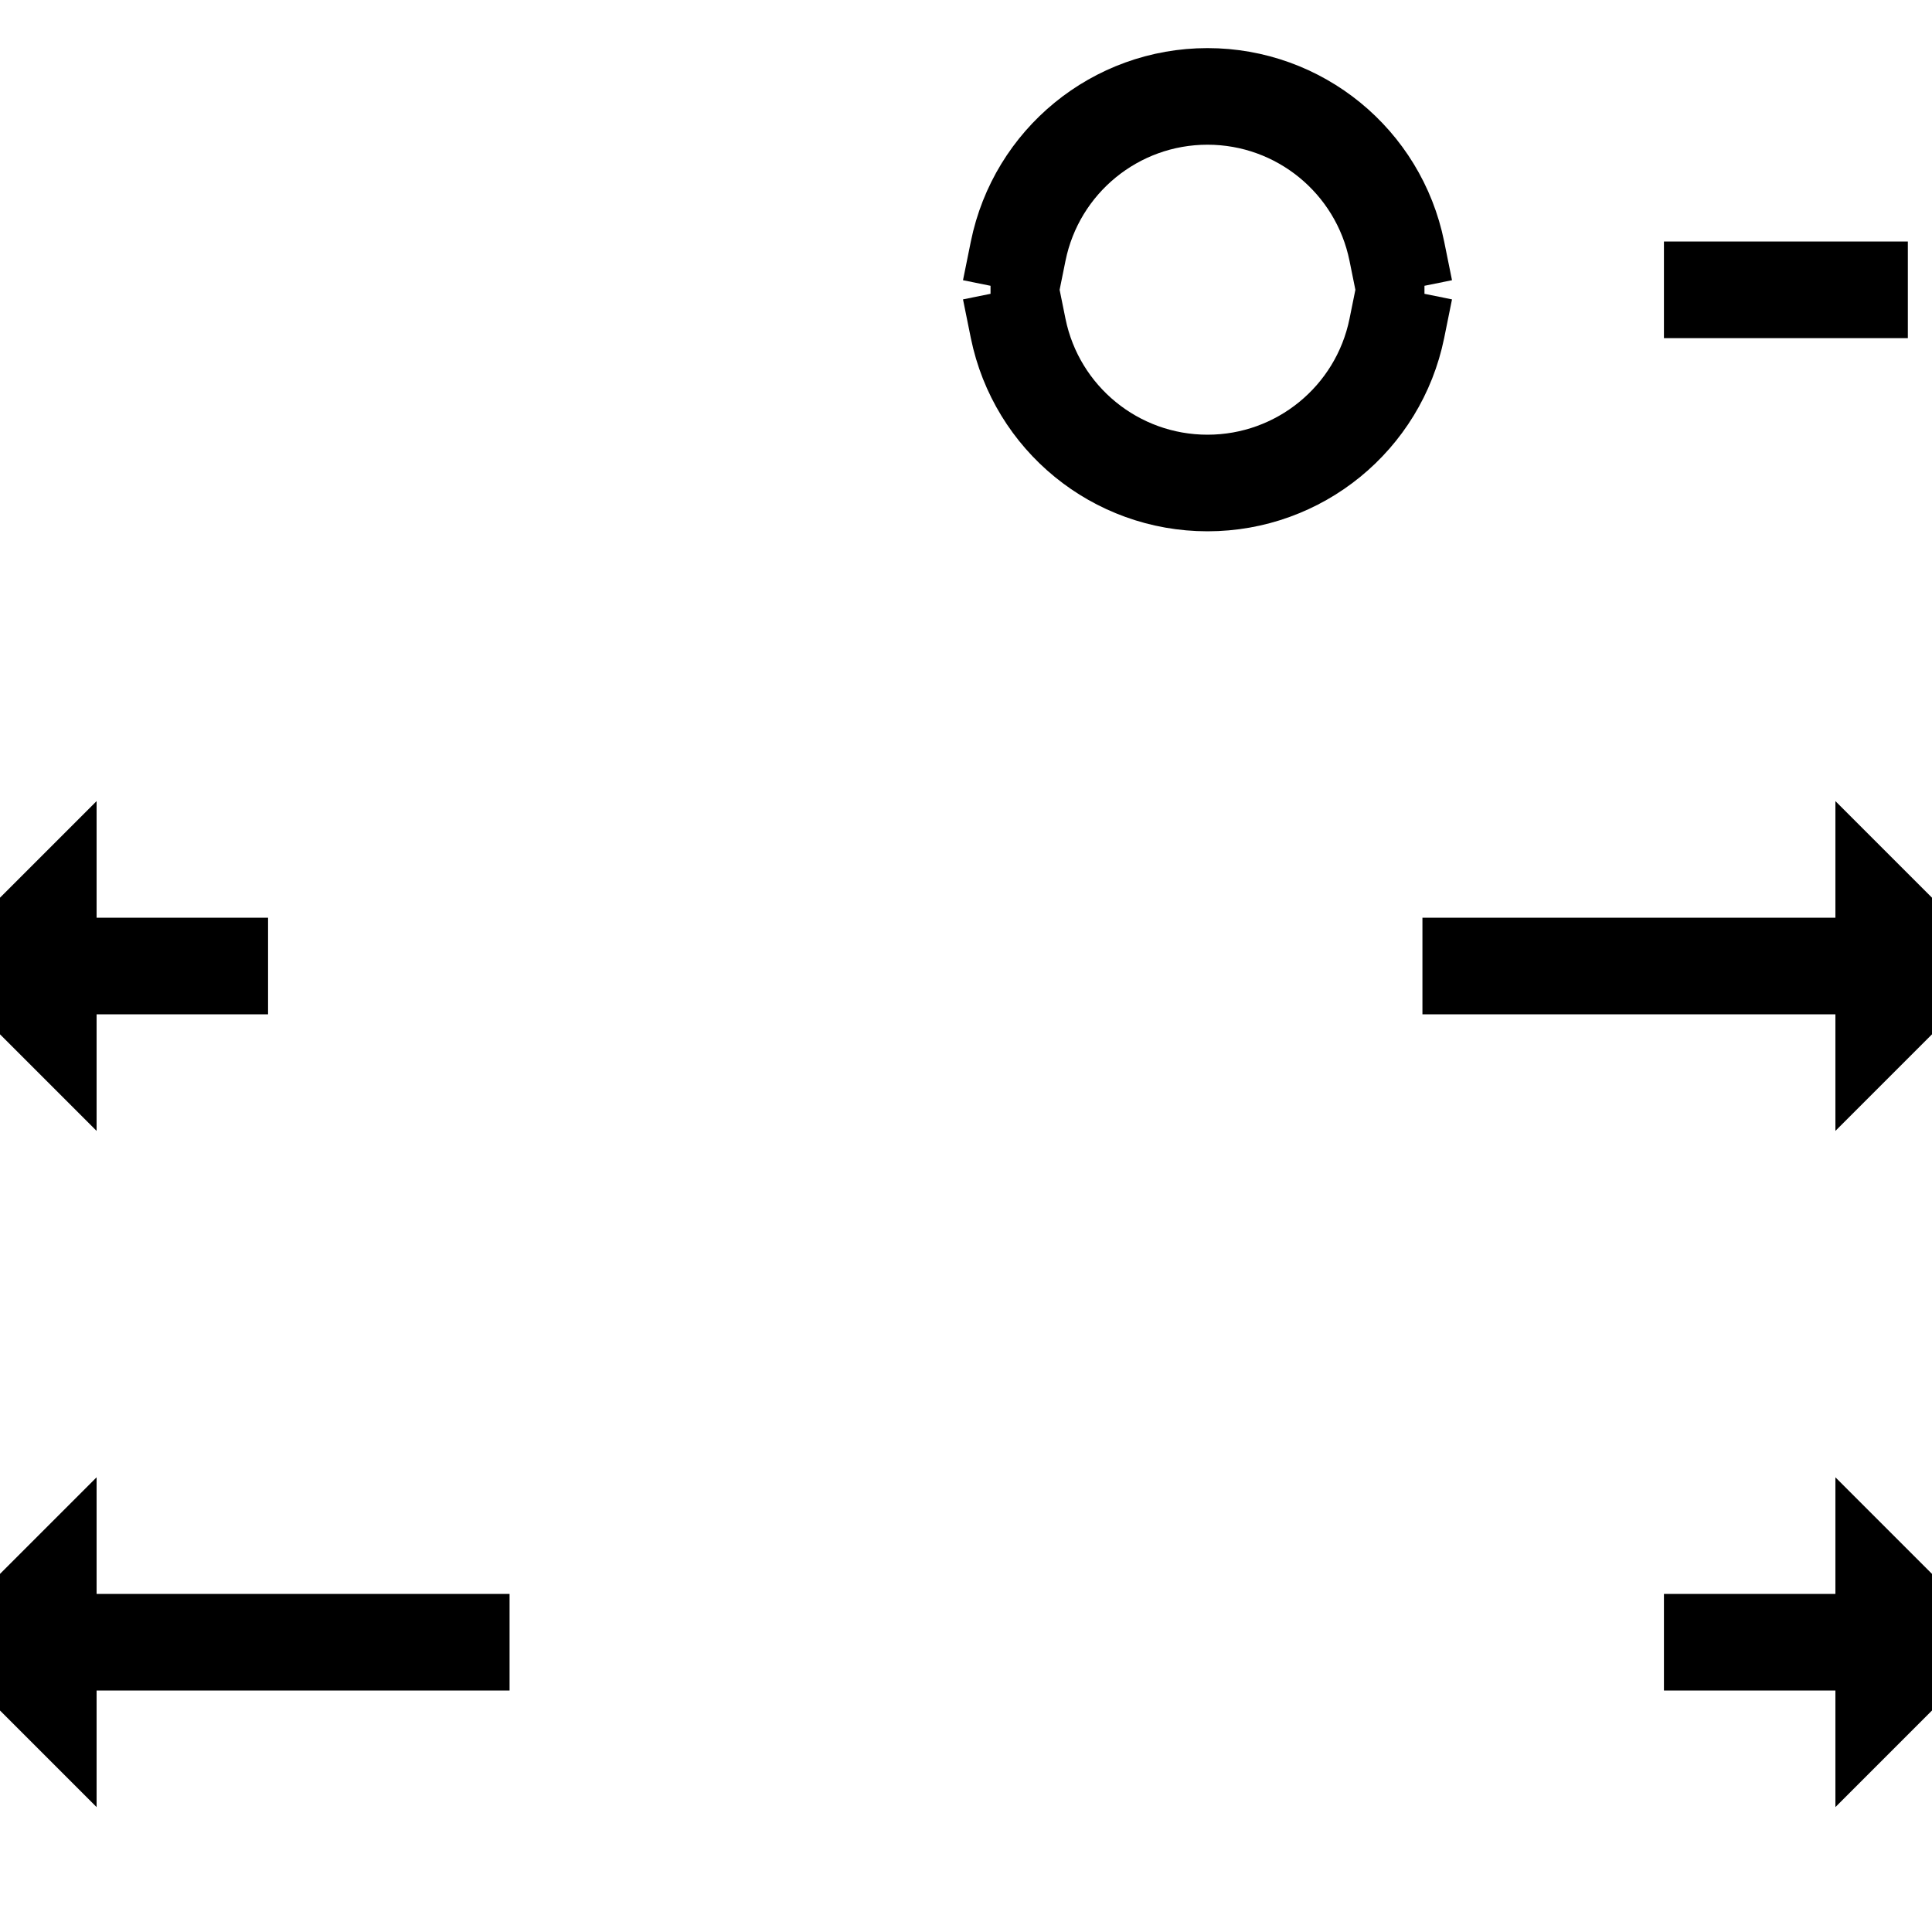
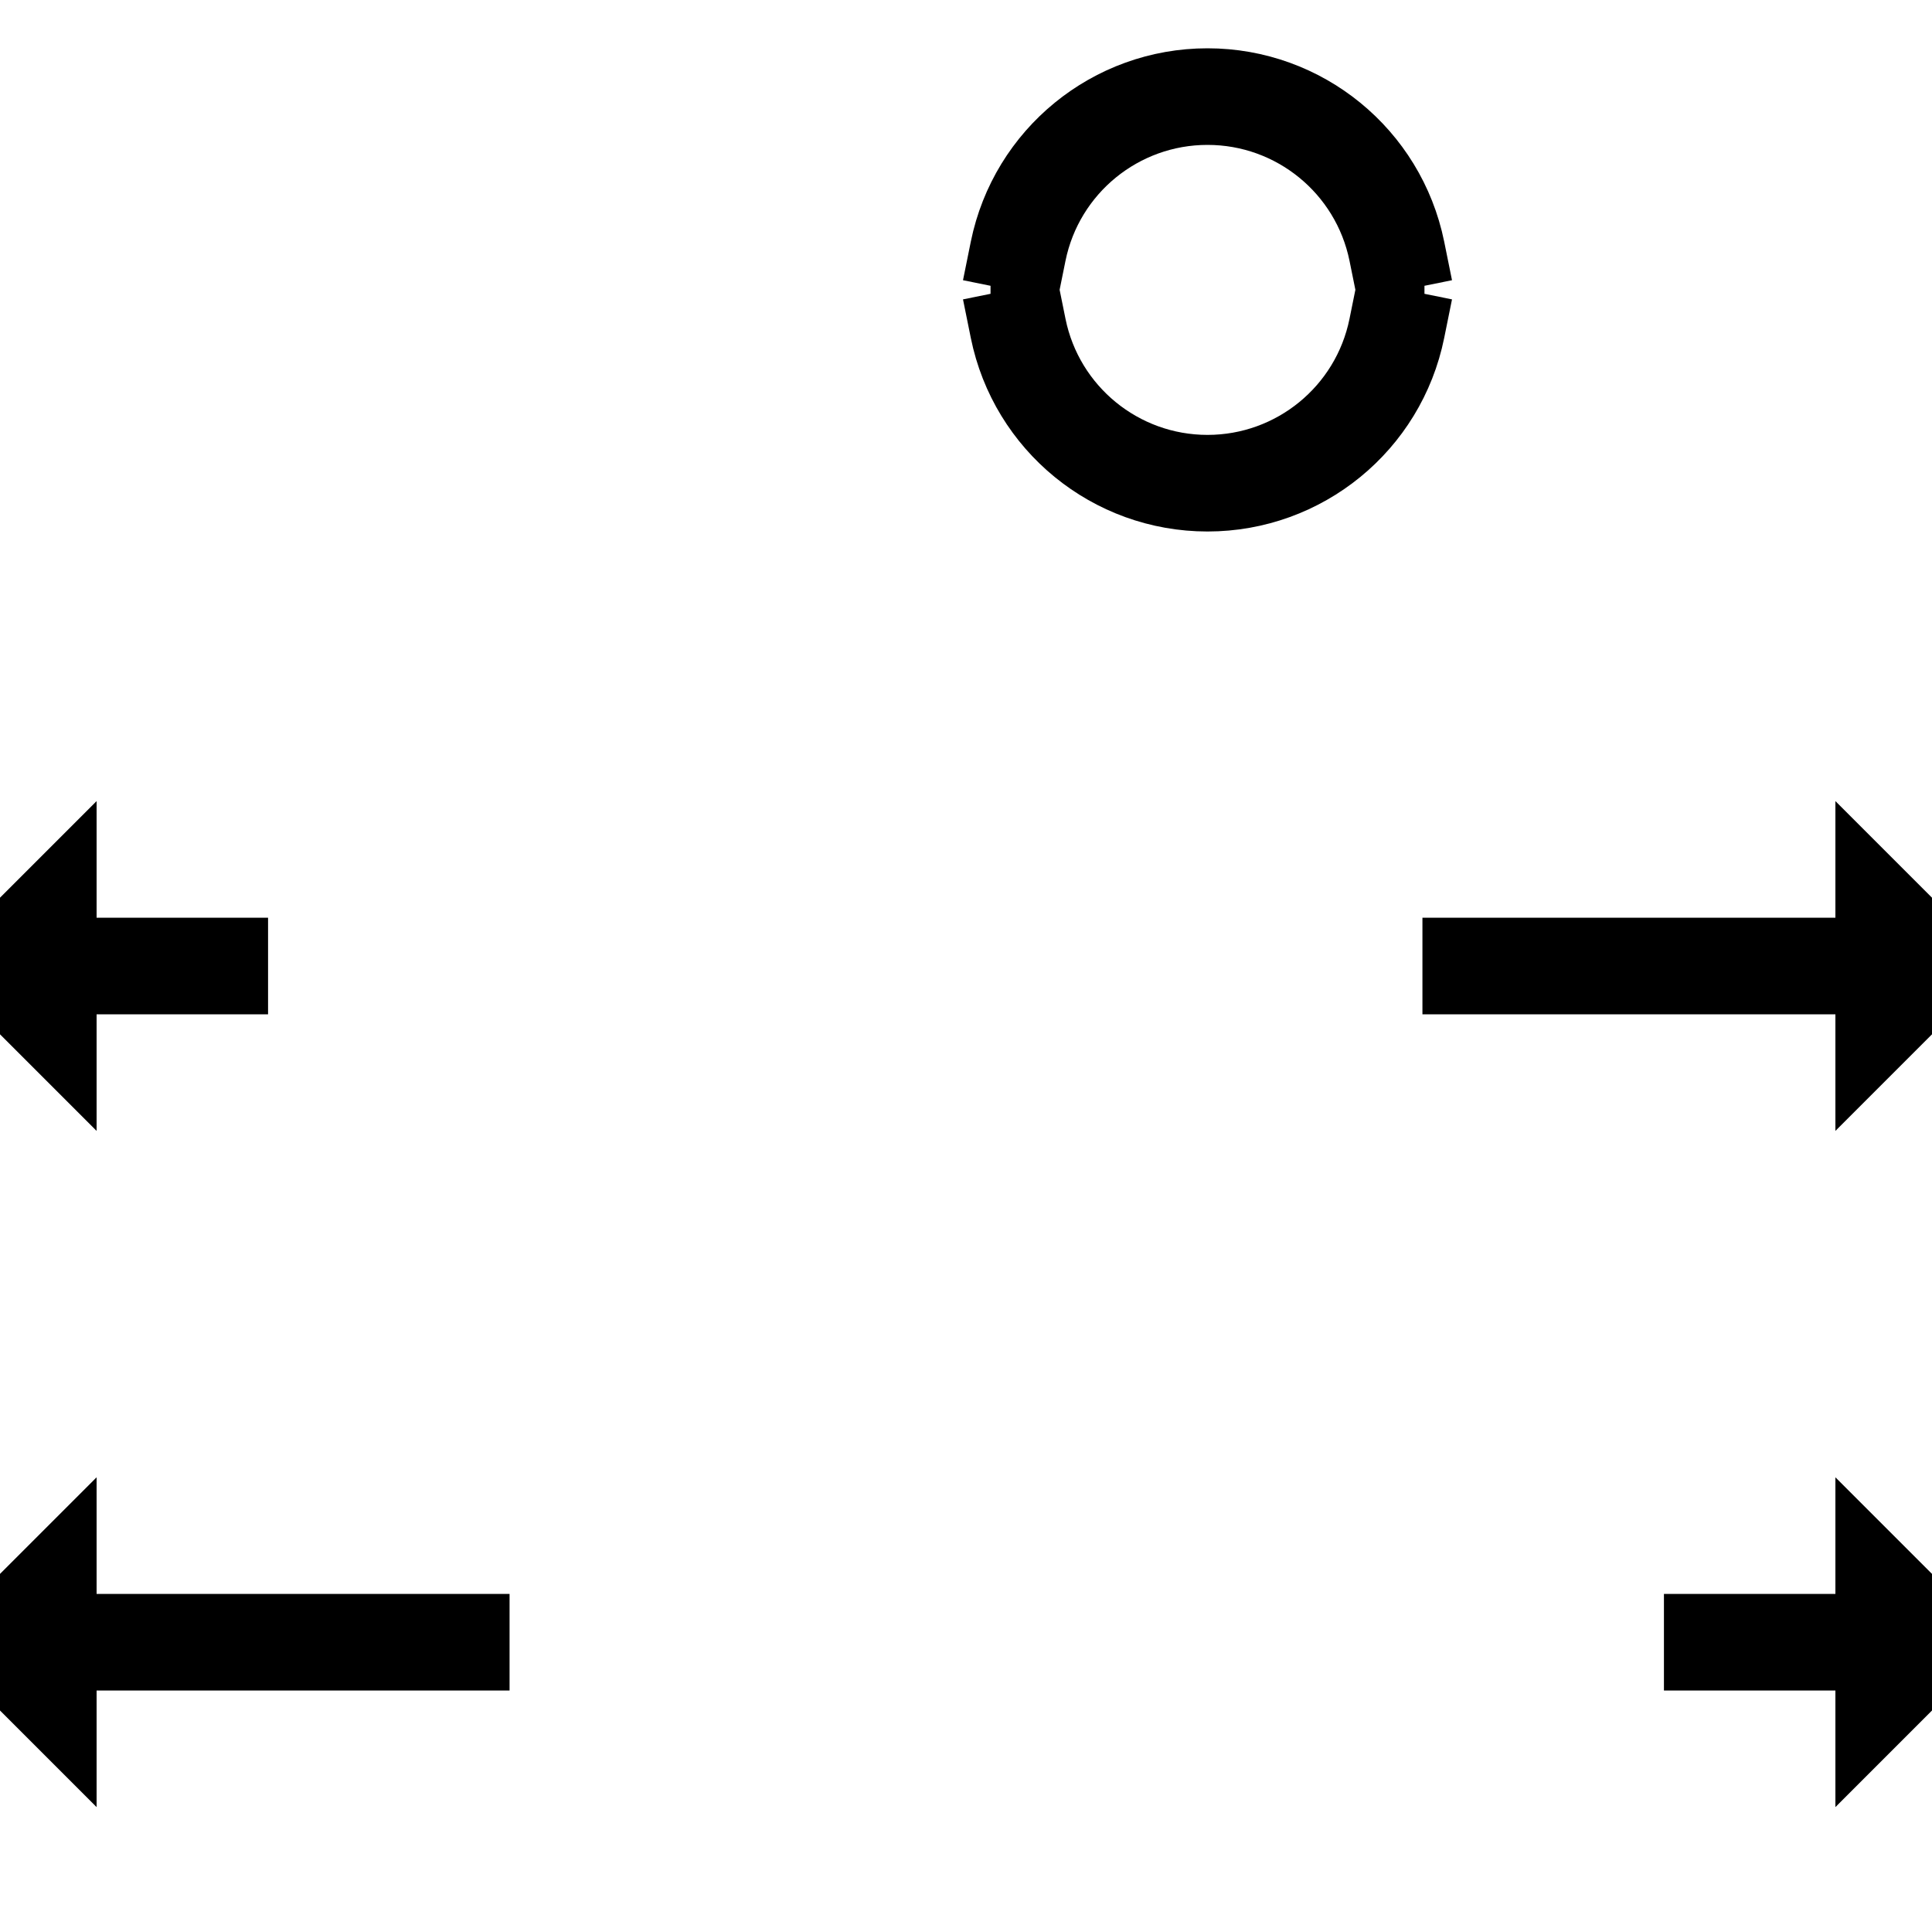
<svg xmlns="http://www.w3.org/2000/svg" width="20" height="20" viewBox="0 0 20 20">
-   <path fill="none" fill-rule="evenodd" stroke="#000" d="M17.225 17h2.525-2.525zM0 17l.5.5V17h4.775H.25.5v-.5L0 17zm19.5.5l.5-.5h-.25.25l-.5-.5v.5h.25-2.525H19.5zm0-7l.5-.5h-.25.25l-.5-.5v.5h.25-5.025H19.5zM0 10l.5.5V10h2.275H.25.5v-.5L0 10zm12.5-5a2 2 0 0 0 1.96-1.6l.081-.4h.205-.205l-.081-.4a2 2 0 0 0-3.92 0l-.081.4h-.205.205l.081.4A2 2 0 0 0 12.5 5zm7.25-2h-2.525 2.525z" />
+   <path fill="none" fill-rule="evenodd" stroke="#000" d="M17.225 17h2.525-2.525zM0 17l.5.5V17h4.775H.25.5v-.5L0 17zm19.5.5l.5-.5h-.25.25l-.5-.5v.5h.25-2.525H19.5zm0-7l.5-.5h-.25.25l-.5-.5v.5h.25-5.025H19.5zM0 10l.5.5V10h2.275H.25.5v-.5L0 10zm12.5-9a2 2 0 0 0-1.96 1.6l-.081.4h-.205.205l.081.4a2 2 0 0 0 3.92 0l.081-.4h.205-.205l-.081-.4A2 2 0 0 0 12.5 1z" />
</svg>
